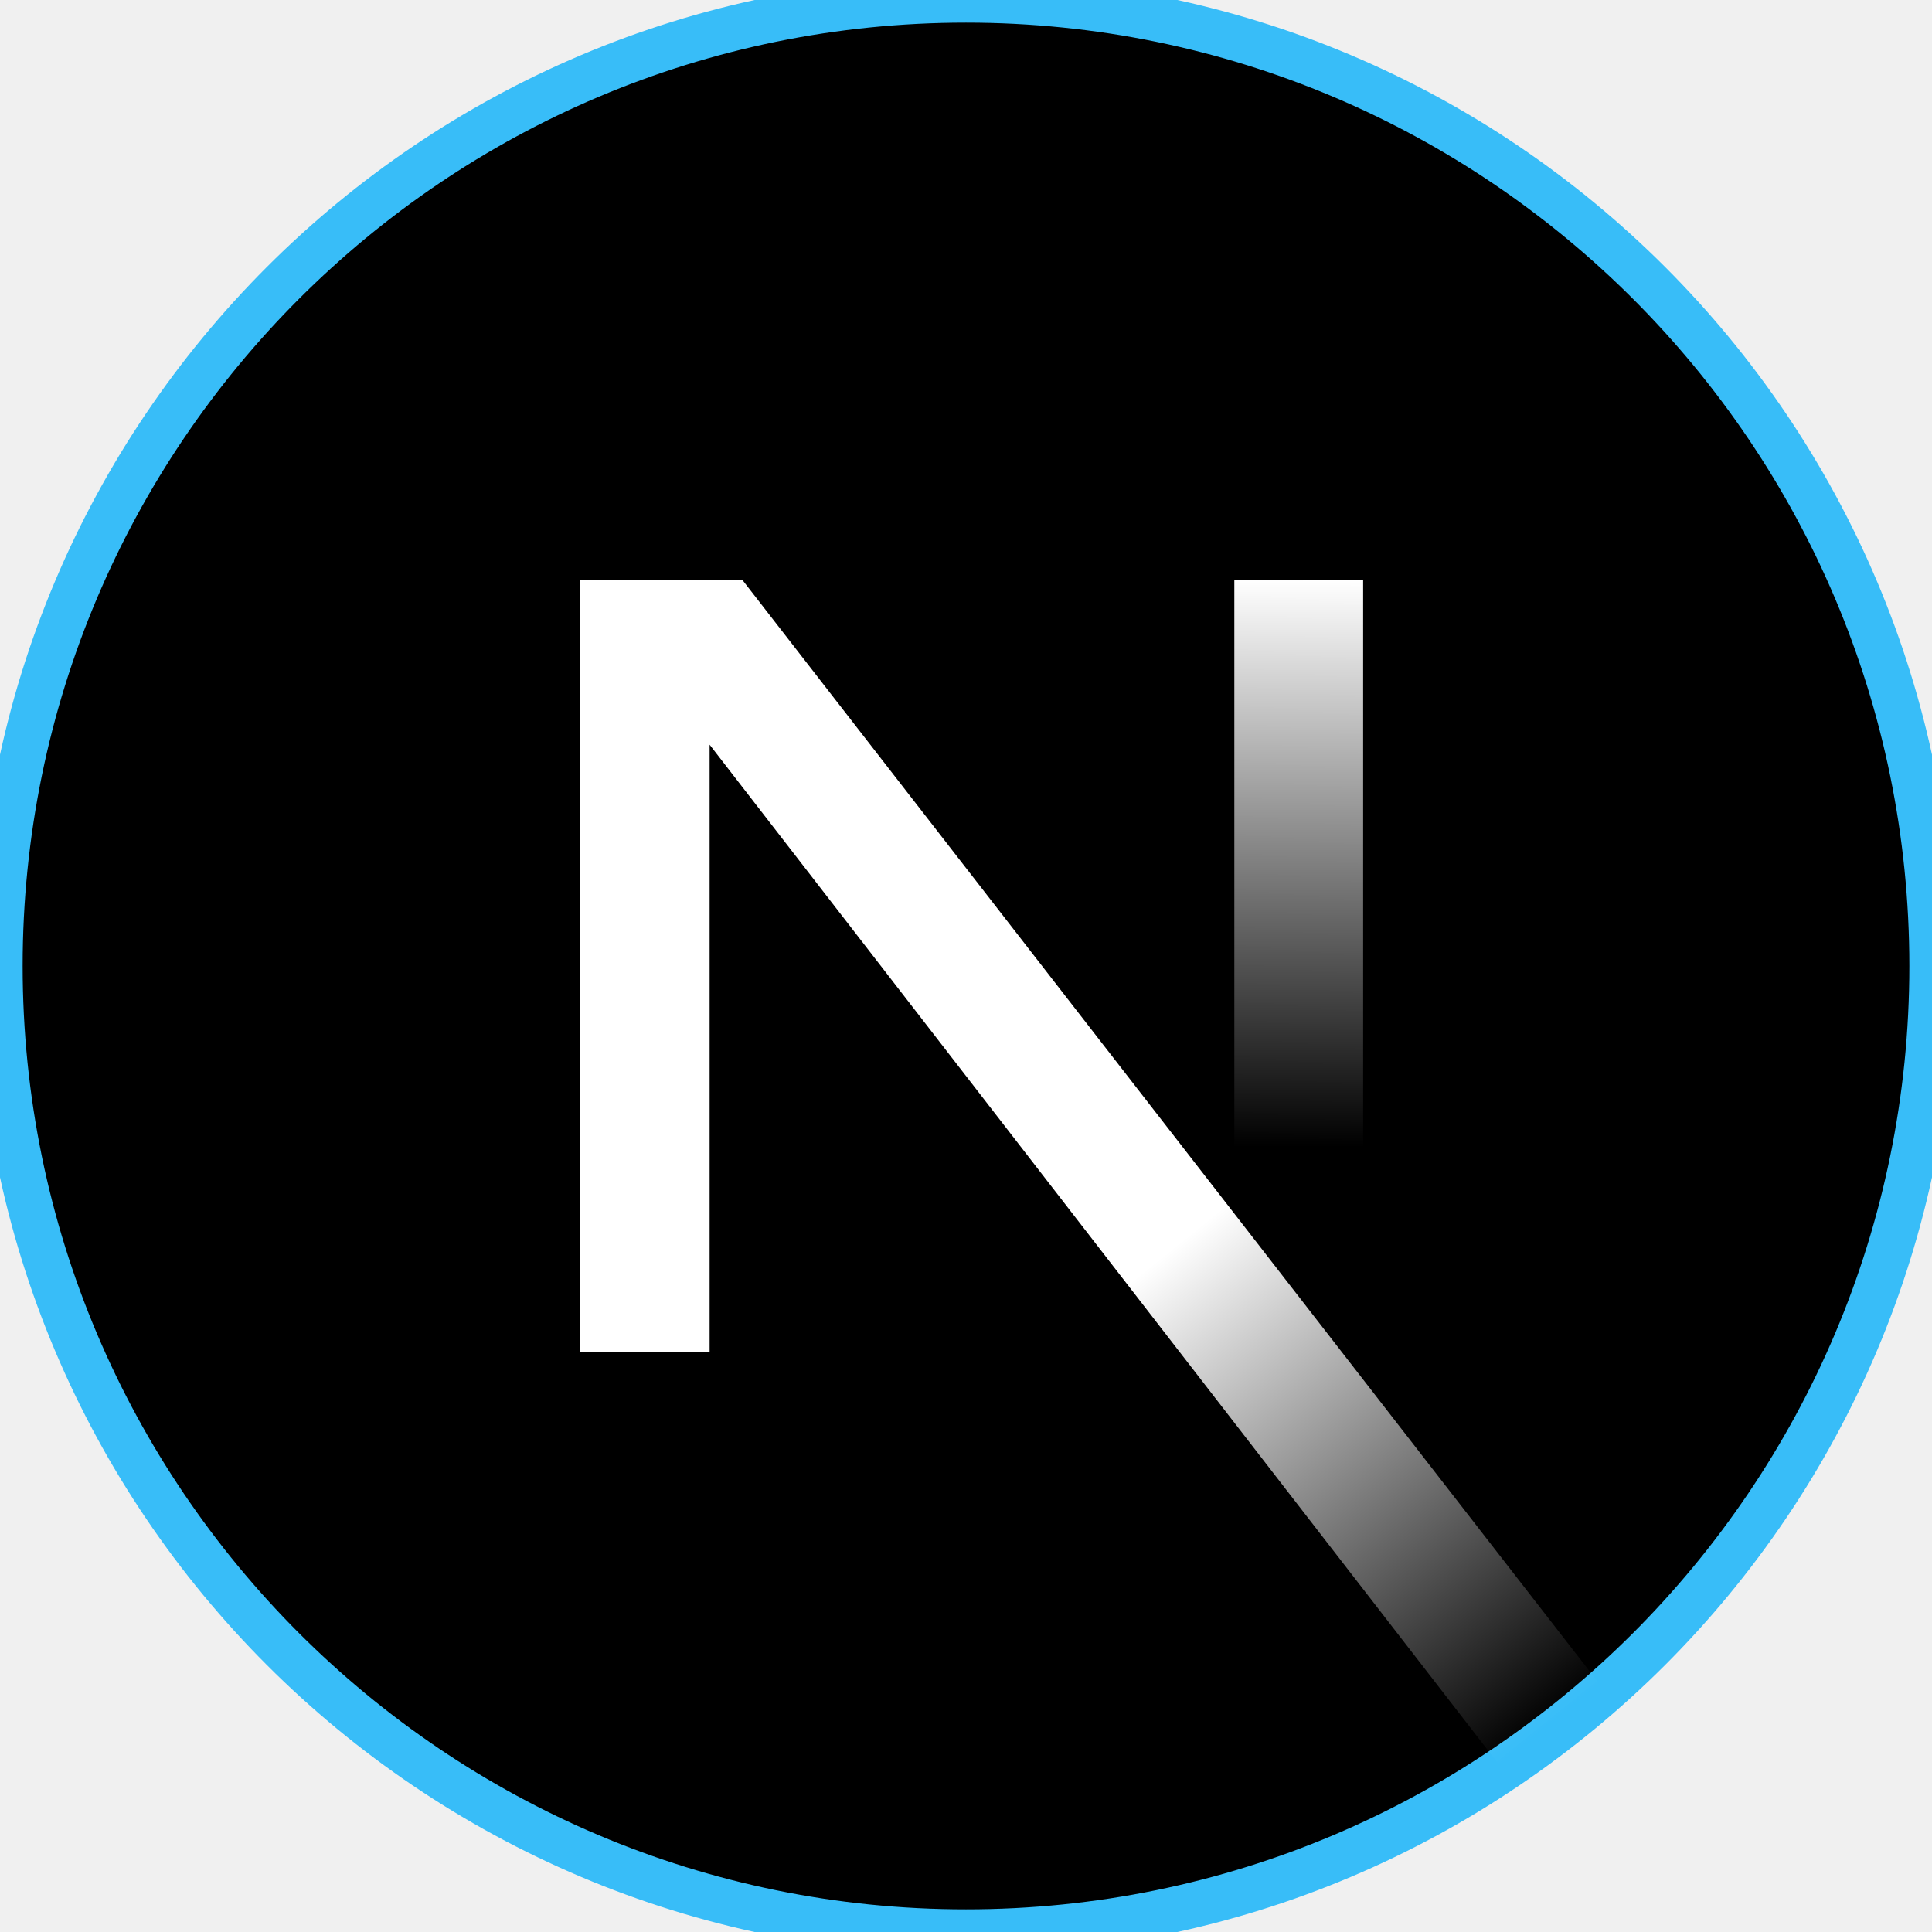
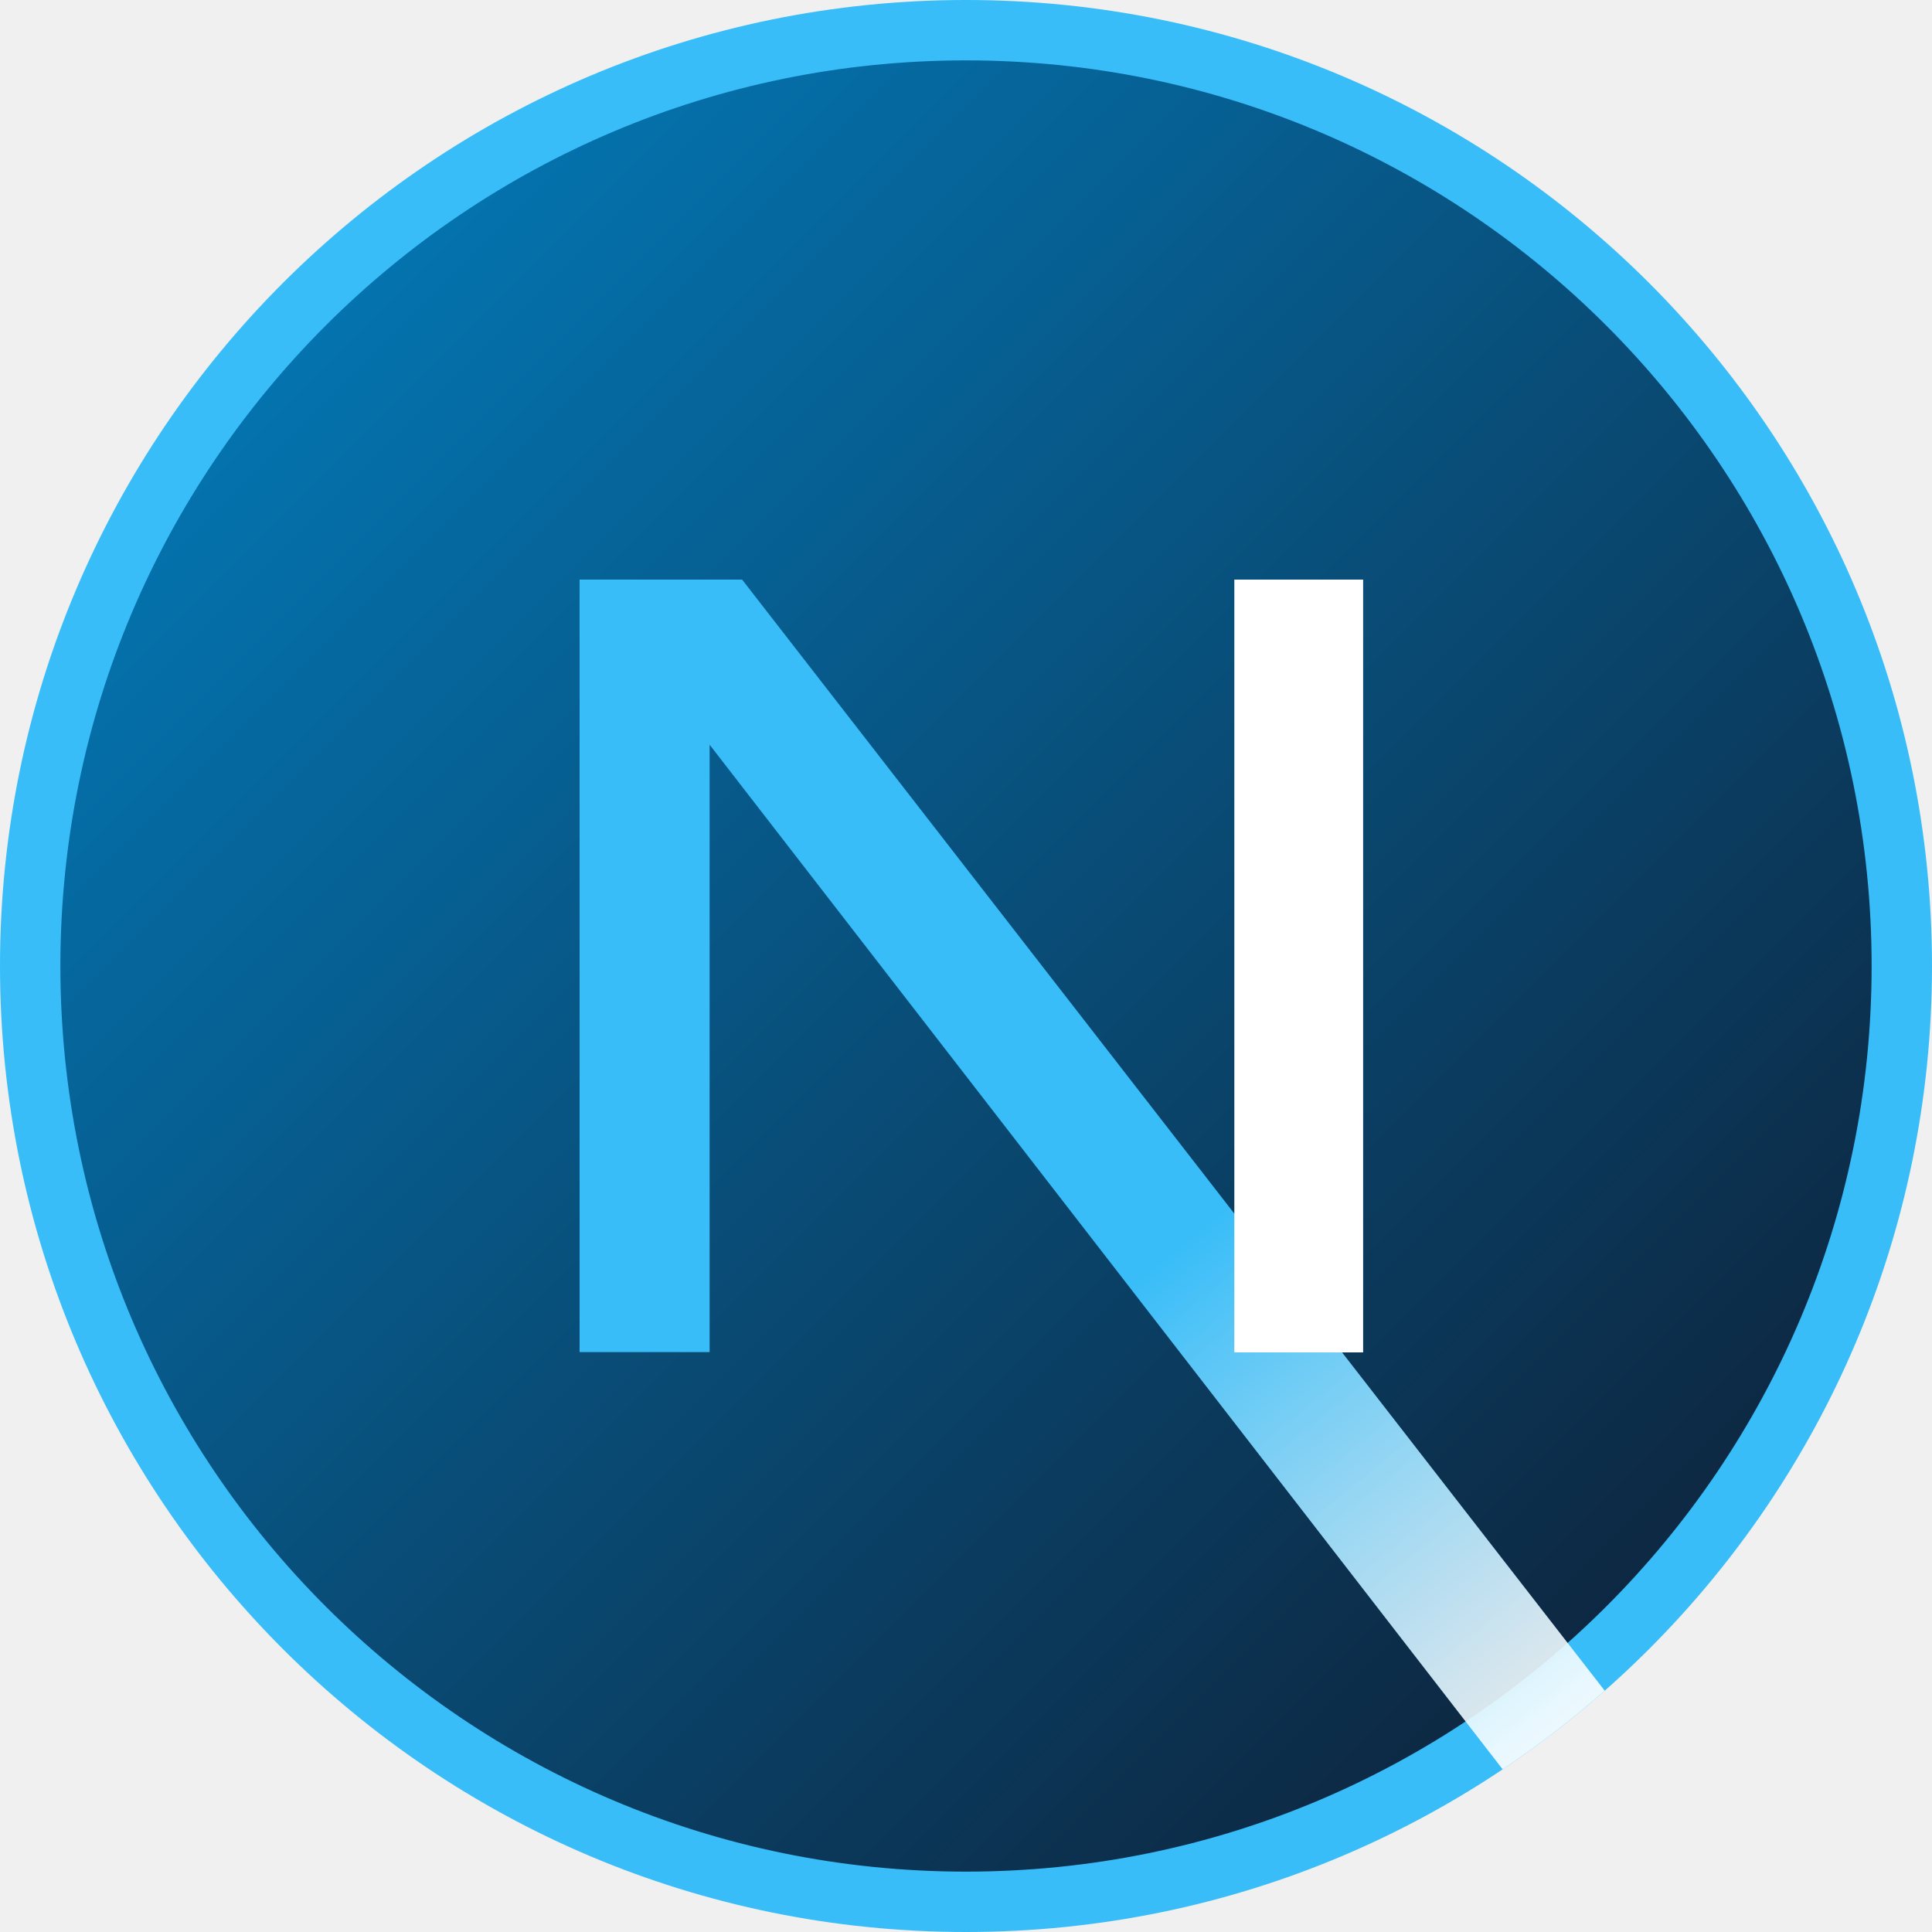
<svg xmlns="http://www.w3.org/2000/svg" viewBox="0 0 128 128" width="128" height="128">
-   <circle cx="64" cy="64" r="64" fill="#000000" stroke="#38BDF8" stroke-width="3" />
-   <path fill="url(#next_grad_a)" d="M106.317 112.014 49.167 38.4H38.4v51.179h8.614v-40.24l52.54 67.884a64.216 64.216 0 0 0 6.763-5.209z" />
-   <path fill="url(#next_grad_b)" d="M81.778 38.4h8.533v51.2h-8.533z" />
  <defs>
-     <linearGradient id="next_grad_a" x1="109" x2="144.5" y1="116.5" y2="160.5" gradientTransform="scale(.71111)" gradientUnits="userSpaceOnUse">
-       <stop stop-color="#fff" />
-       <stop offset="1" stop-color="#fff" stop-opacity="0" />
+     <linearGradient id="next_bg" x1="0%" y1="0%" x2="100%" y2="100%">
+       <stop offset="0%" stop-color="#0284C7" />
+       <stop offset="100%" stop-color="#0F172A" />
    </linearGradient>
-     <linearGradient id="next_grad_b" x1="121" x2="120.799" y1="54" y2="106.875" gradientTransform="scale(.71111)" gradientUnits="userSpaceOnUse">
-       <stop stop-color="#fff" />
-       <stop offset="1" stop-color="#fff" stop-opacity="0" />
+     <linearGradient id="next_slash" x1="109" x2="144.5" y1="116.5" y2="160.5" gradientTransform="scale(.71111)" gradientUnits="userSpaceOnUse">
+       <stop stop-color="#38BDF8" />
+       <stop offset="1" stop-color="#FFFFFF" stop-opacity="0.9" />
    </linearGradient>
  </defs>
+   <circle cx="64" cy="64" r="62" fill="url(#next_bg)" stroke="#38BDF8" stroke-width="4" />
+   <path fill="url(#next_slash)" d="M106.317 112.014 49.167 38.4H38.4v51.179h8.614v-40.24l52.54 67.884a64.216 64.216 0 0 0 6.763-5.209z" />
+   <path fill="#FFFFFF" d="M81.778 38.4h8.533v51.2h-8.533z" />
</svg>
